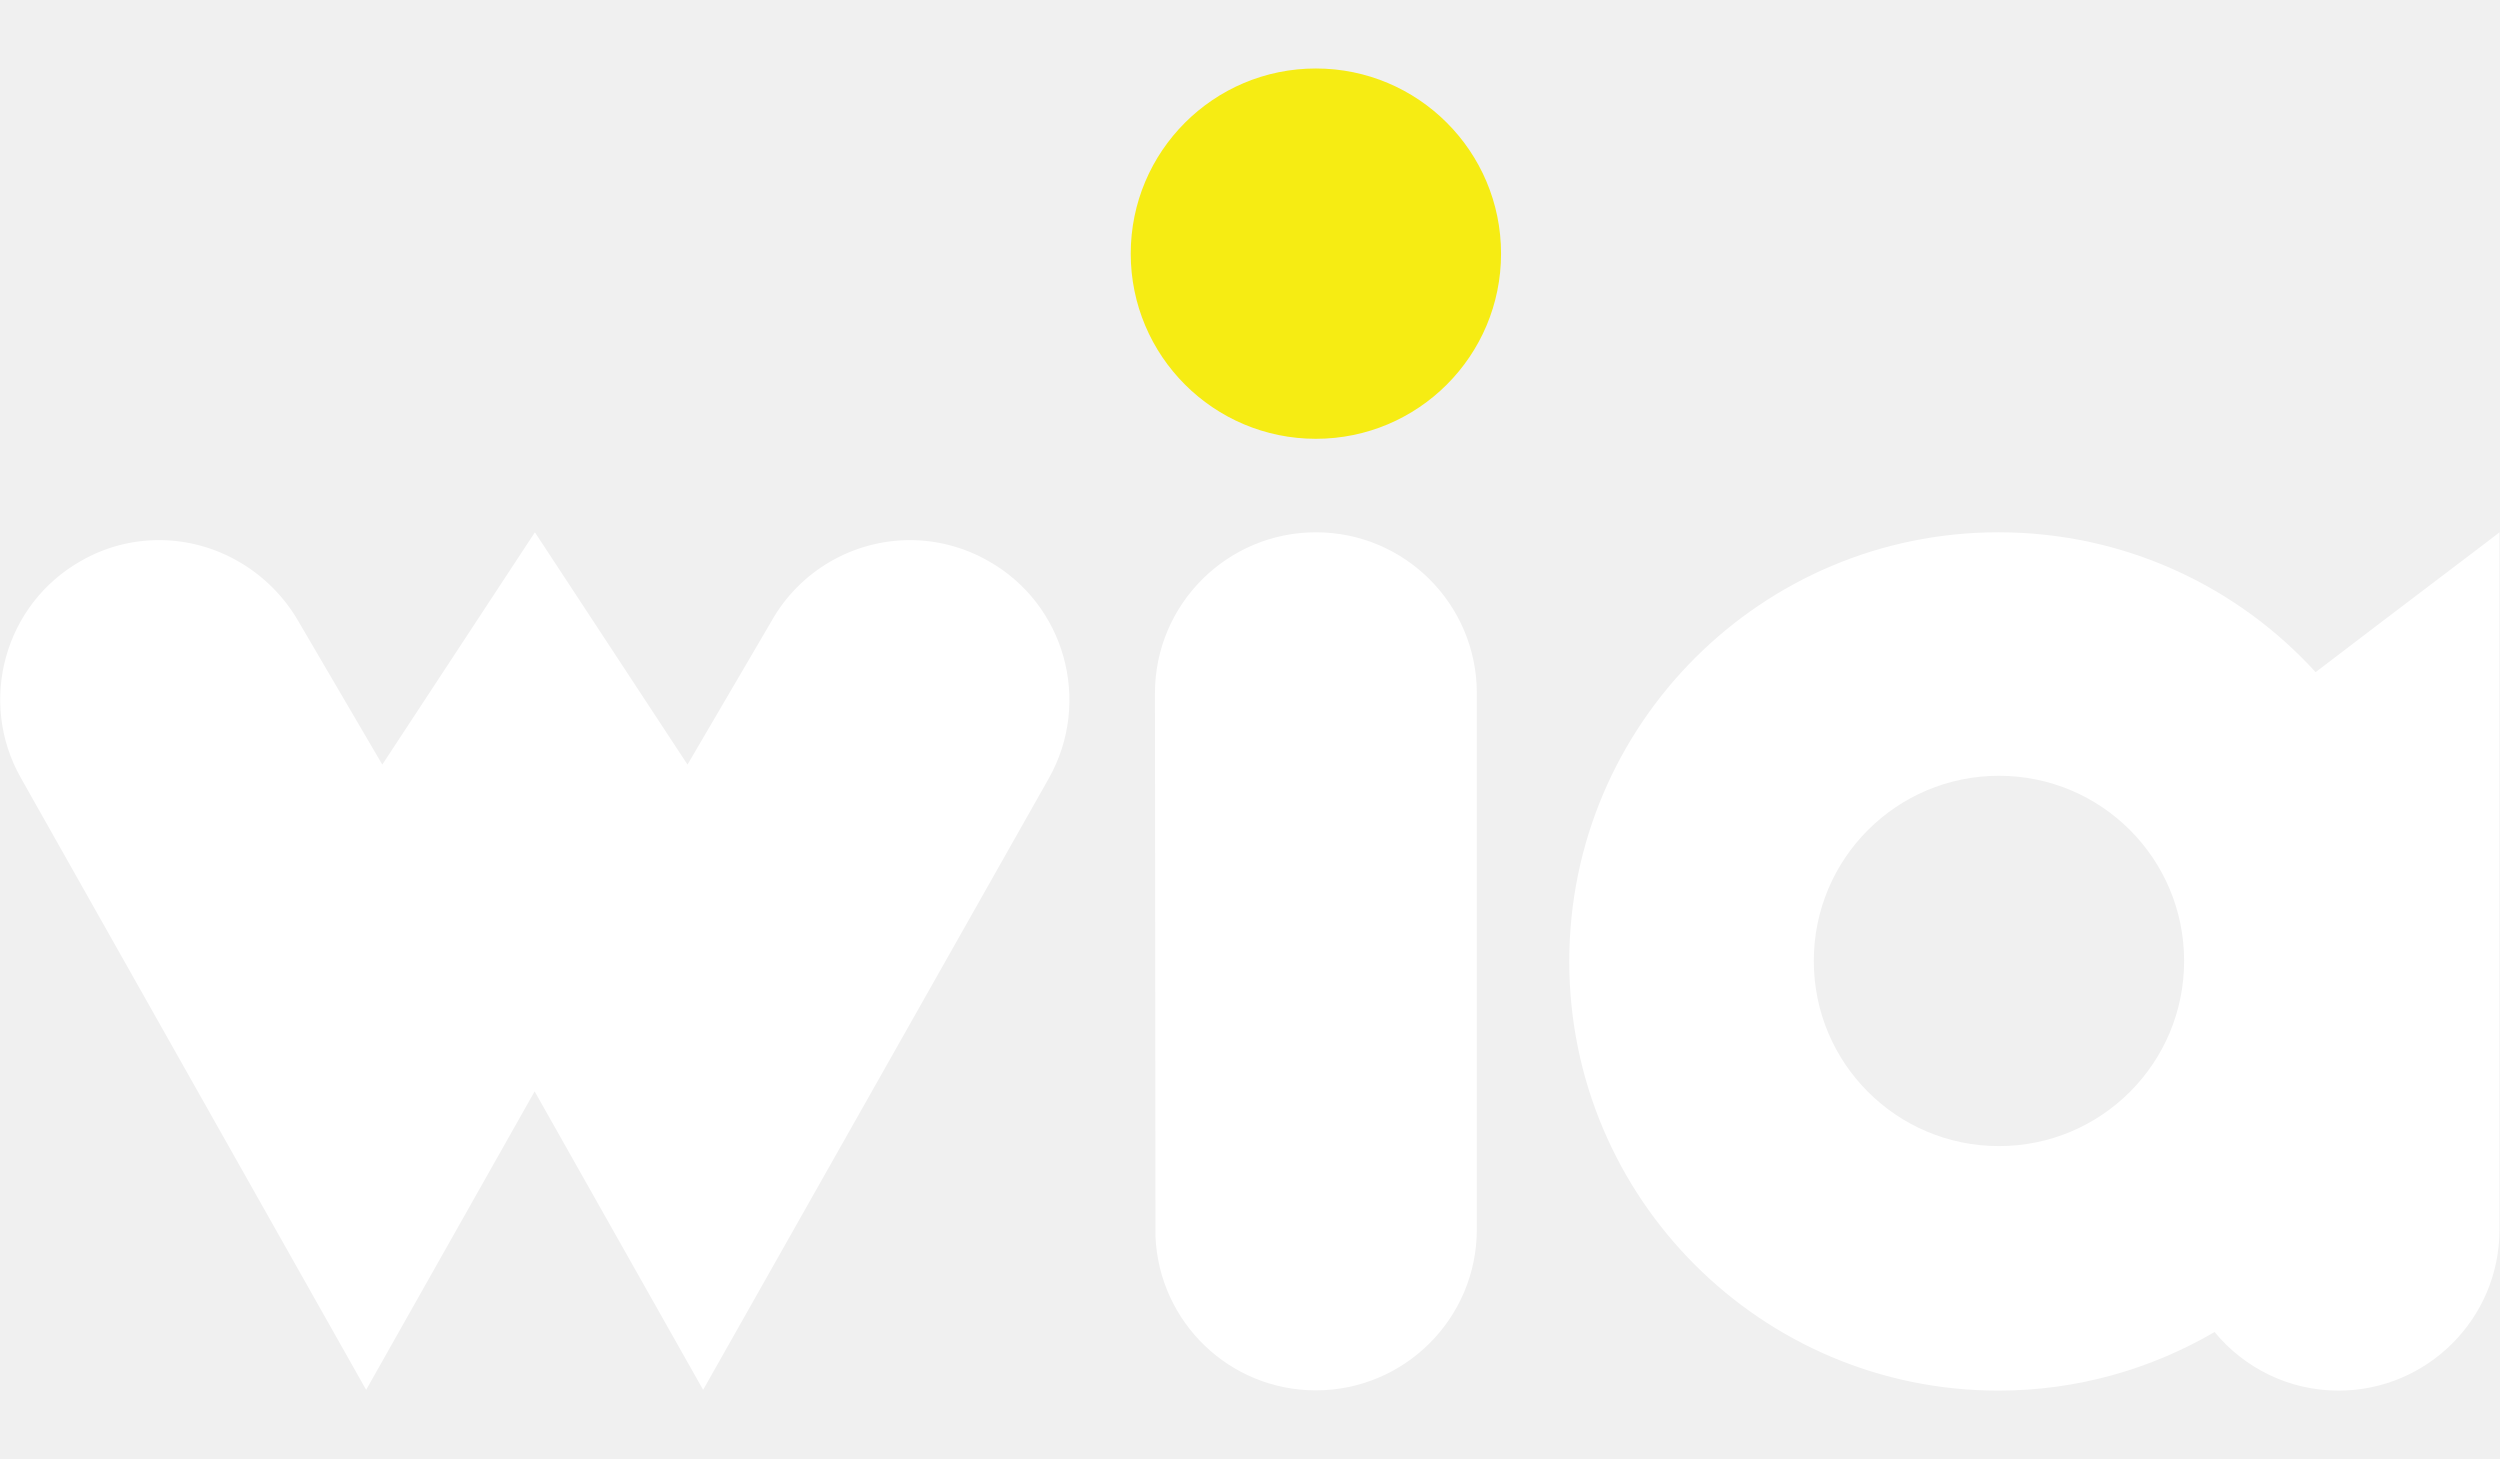
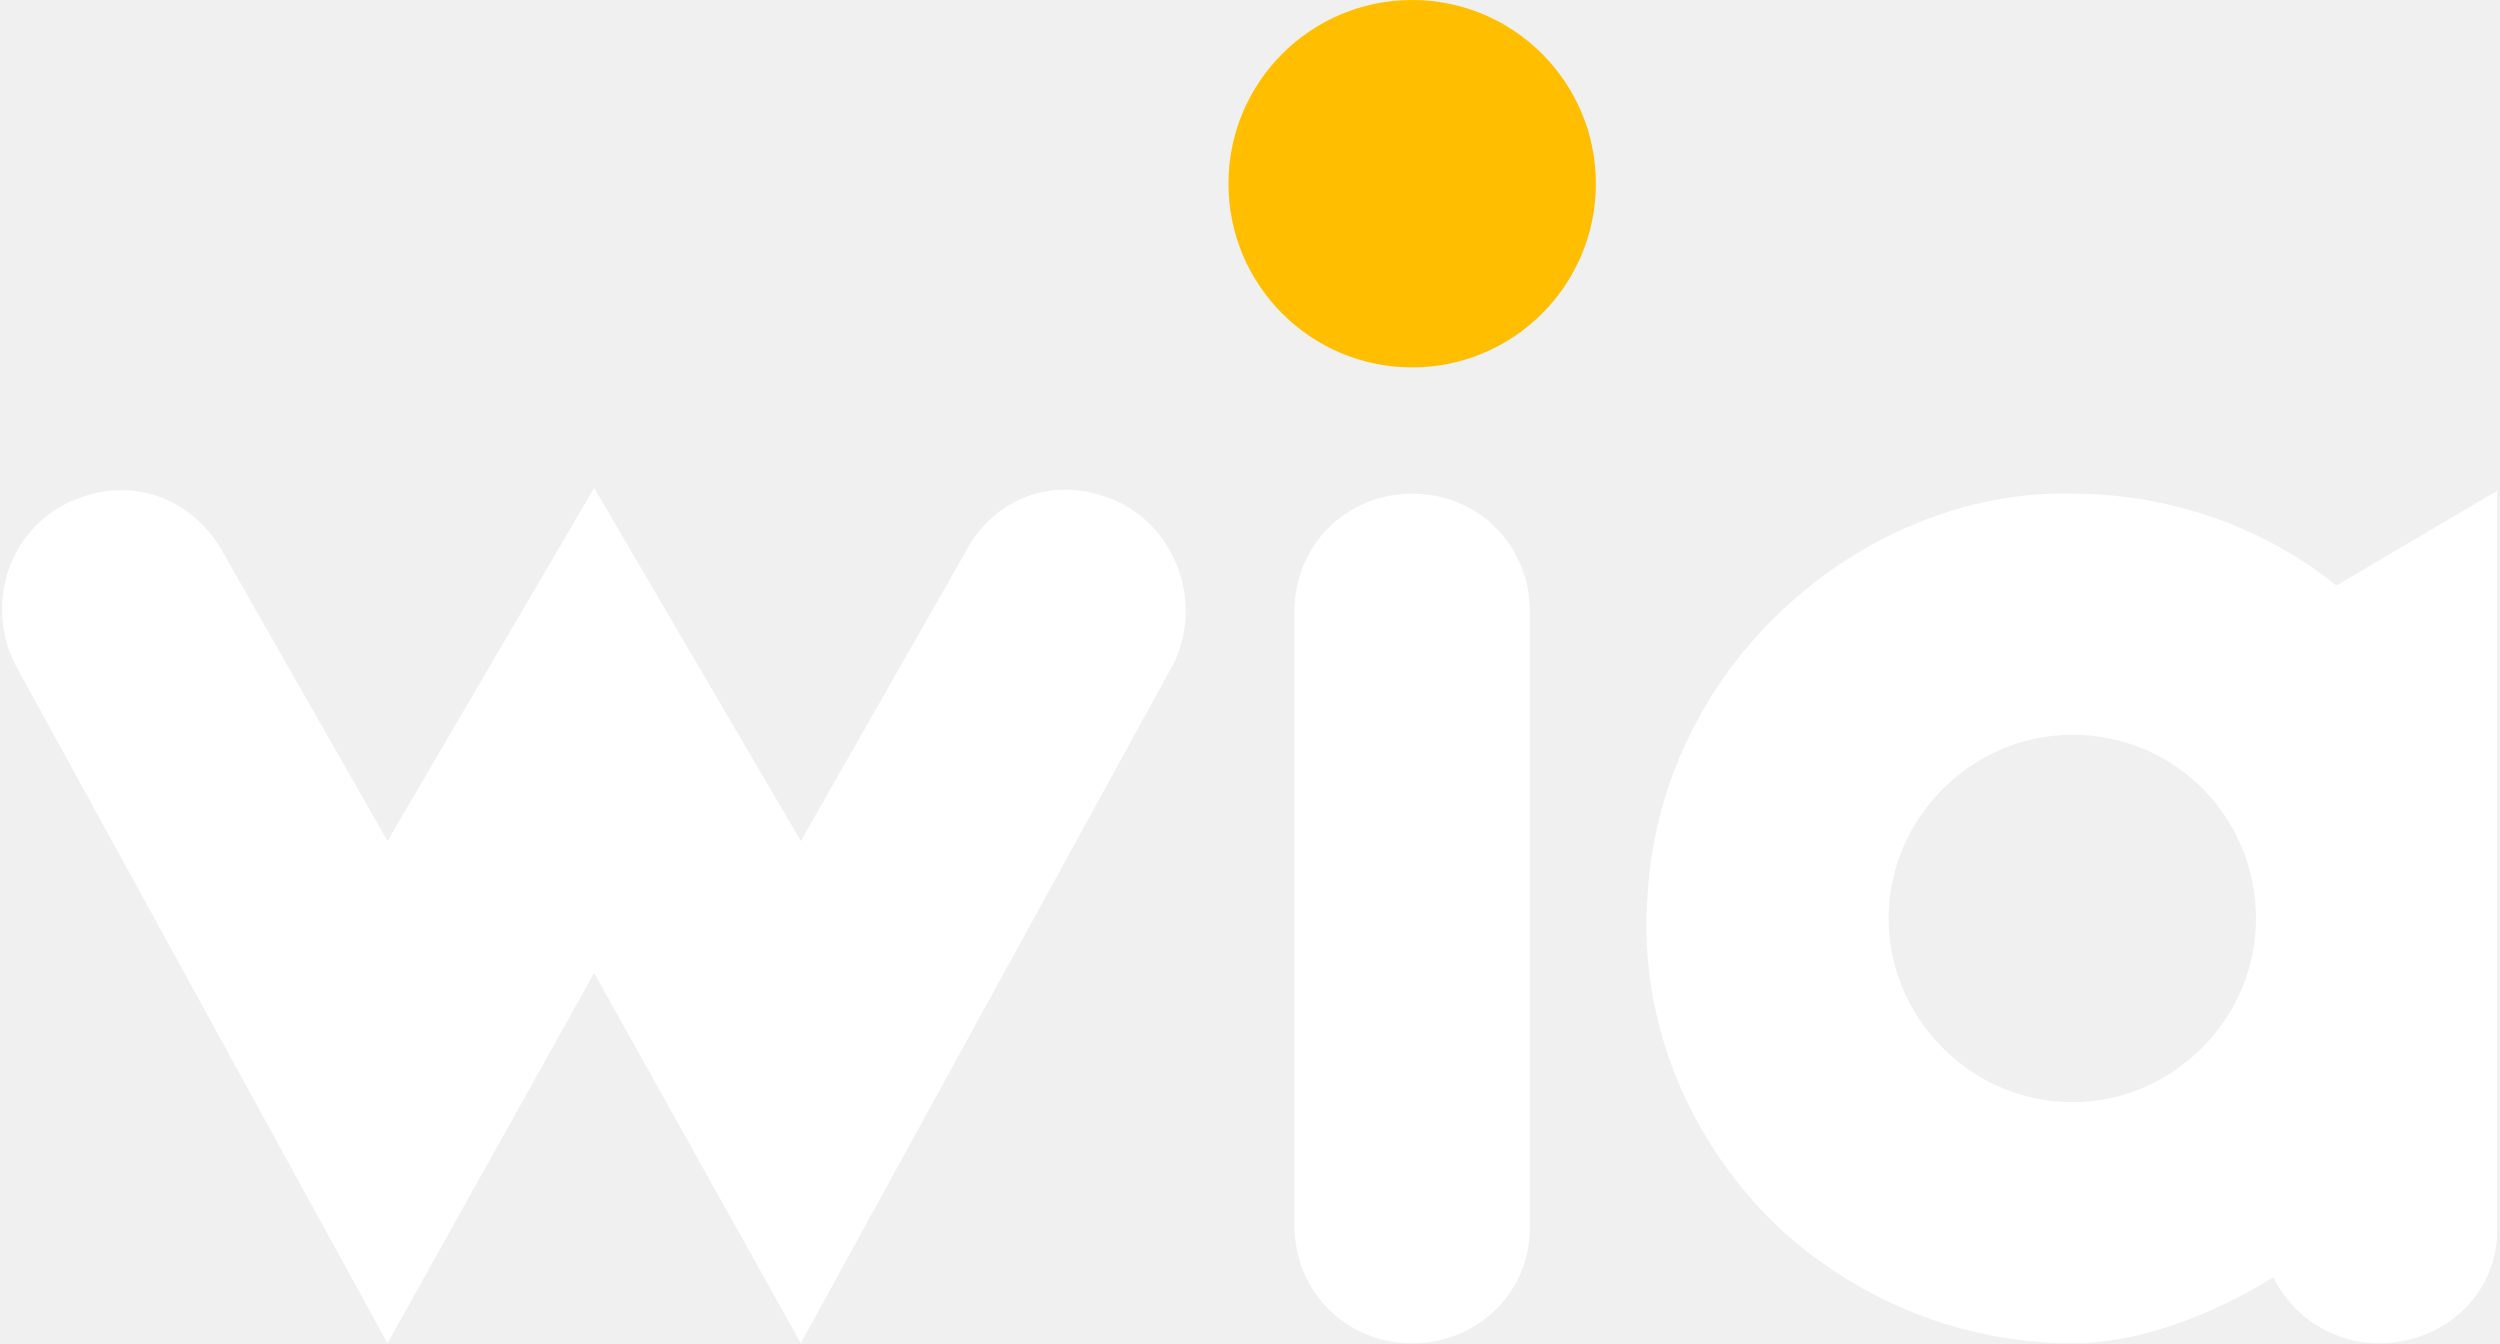
- <svg xmlns="http://www.w3.org/2000/svg" version="1.1" id="Layer_1" x="0px" y="0px" viewBox="0 0 960 560" enable-background="new 0 0 960 560" xml:space="preserve">
+ <svg xmlns="http://www.w3.org/2000/svg" version="1.1" id="Layer_1" x="0px" y="0px" viewBox="0 0 87.1 46.8" enable-background="new 0 0 87.1 46.8" xml:space="preserve">
  <g>
-     <circle fill="#F6EC13" cx="505.3" cy="97.4" r="71.1" />
-     <path fill="#FFFFFF" d="M505.3,204.4c-34,0-61.8,27.6-61.8,61.8l0.2,208.6l0,0c1.4,32.9,28.4,59.1,61.6,59.1   c34,0,61.8-27.6,61.8-61.8V266C567,232,539.4,204.4,505.3,204.4z" />
-     <path fill="#FFFFFF" d="M889.2,258.1c-30.1-33-73.5-53.7-121.8-53.7c-90.9,0-164.8,73.7-164.8,164.8c0,90.9,73.7,164.8,164.8,164.8   c30.3,0,58.6-8.3,83-22.5c11.3,13.7,28.4,22.5,47.6,22.5c34,0,61.8-27.6,61.8-61.8V204.4C960,204.4,922.7,232.5,889.2,258.1z    M767.6,440.1c-39.3,0-71.1-31.8-71.1-71.1s31.8-71.1,71.1-71.1c39.3,0,71.1,31.8,71.1,71.1S806.9,440.1,767.6,440.1z" />
-     <path fill="#FFFFFF" d="M379.5,215.4c-9.1-5.2-19.6-8-30-8c-22,0-42.5,11.9-53.3,31.2l-32.2,55l-58.6-89.2l-58.6,89.2l-32.2-55   c-11-19.1-31.5-31.2-53.5-31.2c-10.5,0-20.8,2.7-30,8C1.7,232-8.6,269.4,8,298.7l132.6,235l64.7-114.6l0,0l0,0l64.7,114.6   l132.8-234.9C419.3,269.4,409,232,379.5,215.4z" />
+     <path fill="#FFFFFF" d="M82.9,46.8c-1.6,0-3-0.9-3.7-2.3c-1.6,1-4.3,2.3-7,2.3c-4.1,0-8-1.7-10.8-4.6c-2.8-3-4.3-6.9-4-11   c0.5-8.4,7.9-14.2,14.8-14c3.3,0,6.6,1.1,9.2,3.2l5.6-3.3v25.6C87.1,45,85.2,46.8,82.9,46.8z M72.2,25.6c-3.5,0-6.4,2.9-6.4,6.4   s2.9,6.4,6.4,6.4c3.5,0,6.4-2.9,6.4-6.4S75.8,25.6,72.2,25.6z" />
+     <path fill="#FFFFFF" d="M49.2,46.8c-2.3,0-4.1-1.8-4.1-4.1V21.3c0-2.3,1.8-4.1,4.1-4.1s4.1,1.8,4.1,4.1v21.5   C53.3,45,51.5,46.8,49.2,46.8z" />
+     <circle fill="#FFBE00" cx="49.2" cy="6.4" r="6.4" />
+     <path fill="#FFFFFF" d="M20.7,33.9l-7.2,12.9c0,0-13-23.7-13-23.7c-1-2.1-0.2-4.6,1.9-5.6c2.4-1.1,4.5,0.1,5.4,1.8l5.7,10l7.2-12.3   l7.2,12.3l5.7-10c0.9-1.8,3-2.9,5.4-1.8c2,1,2.9,3.5,1.9,5.6c0,0-13,23.7-13,23.7L20.7,33.9z" />
  </g>
</svg>
